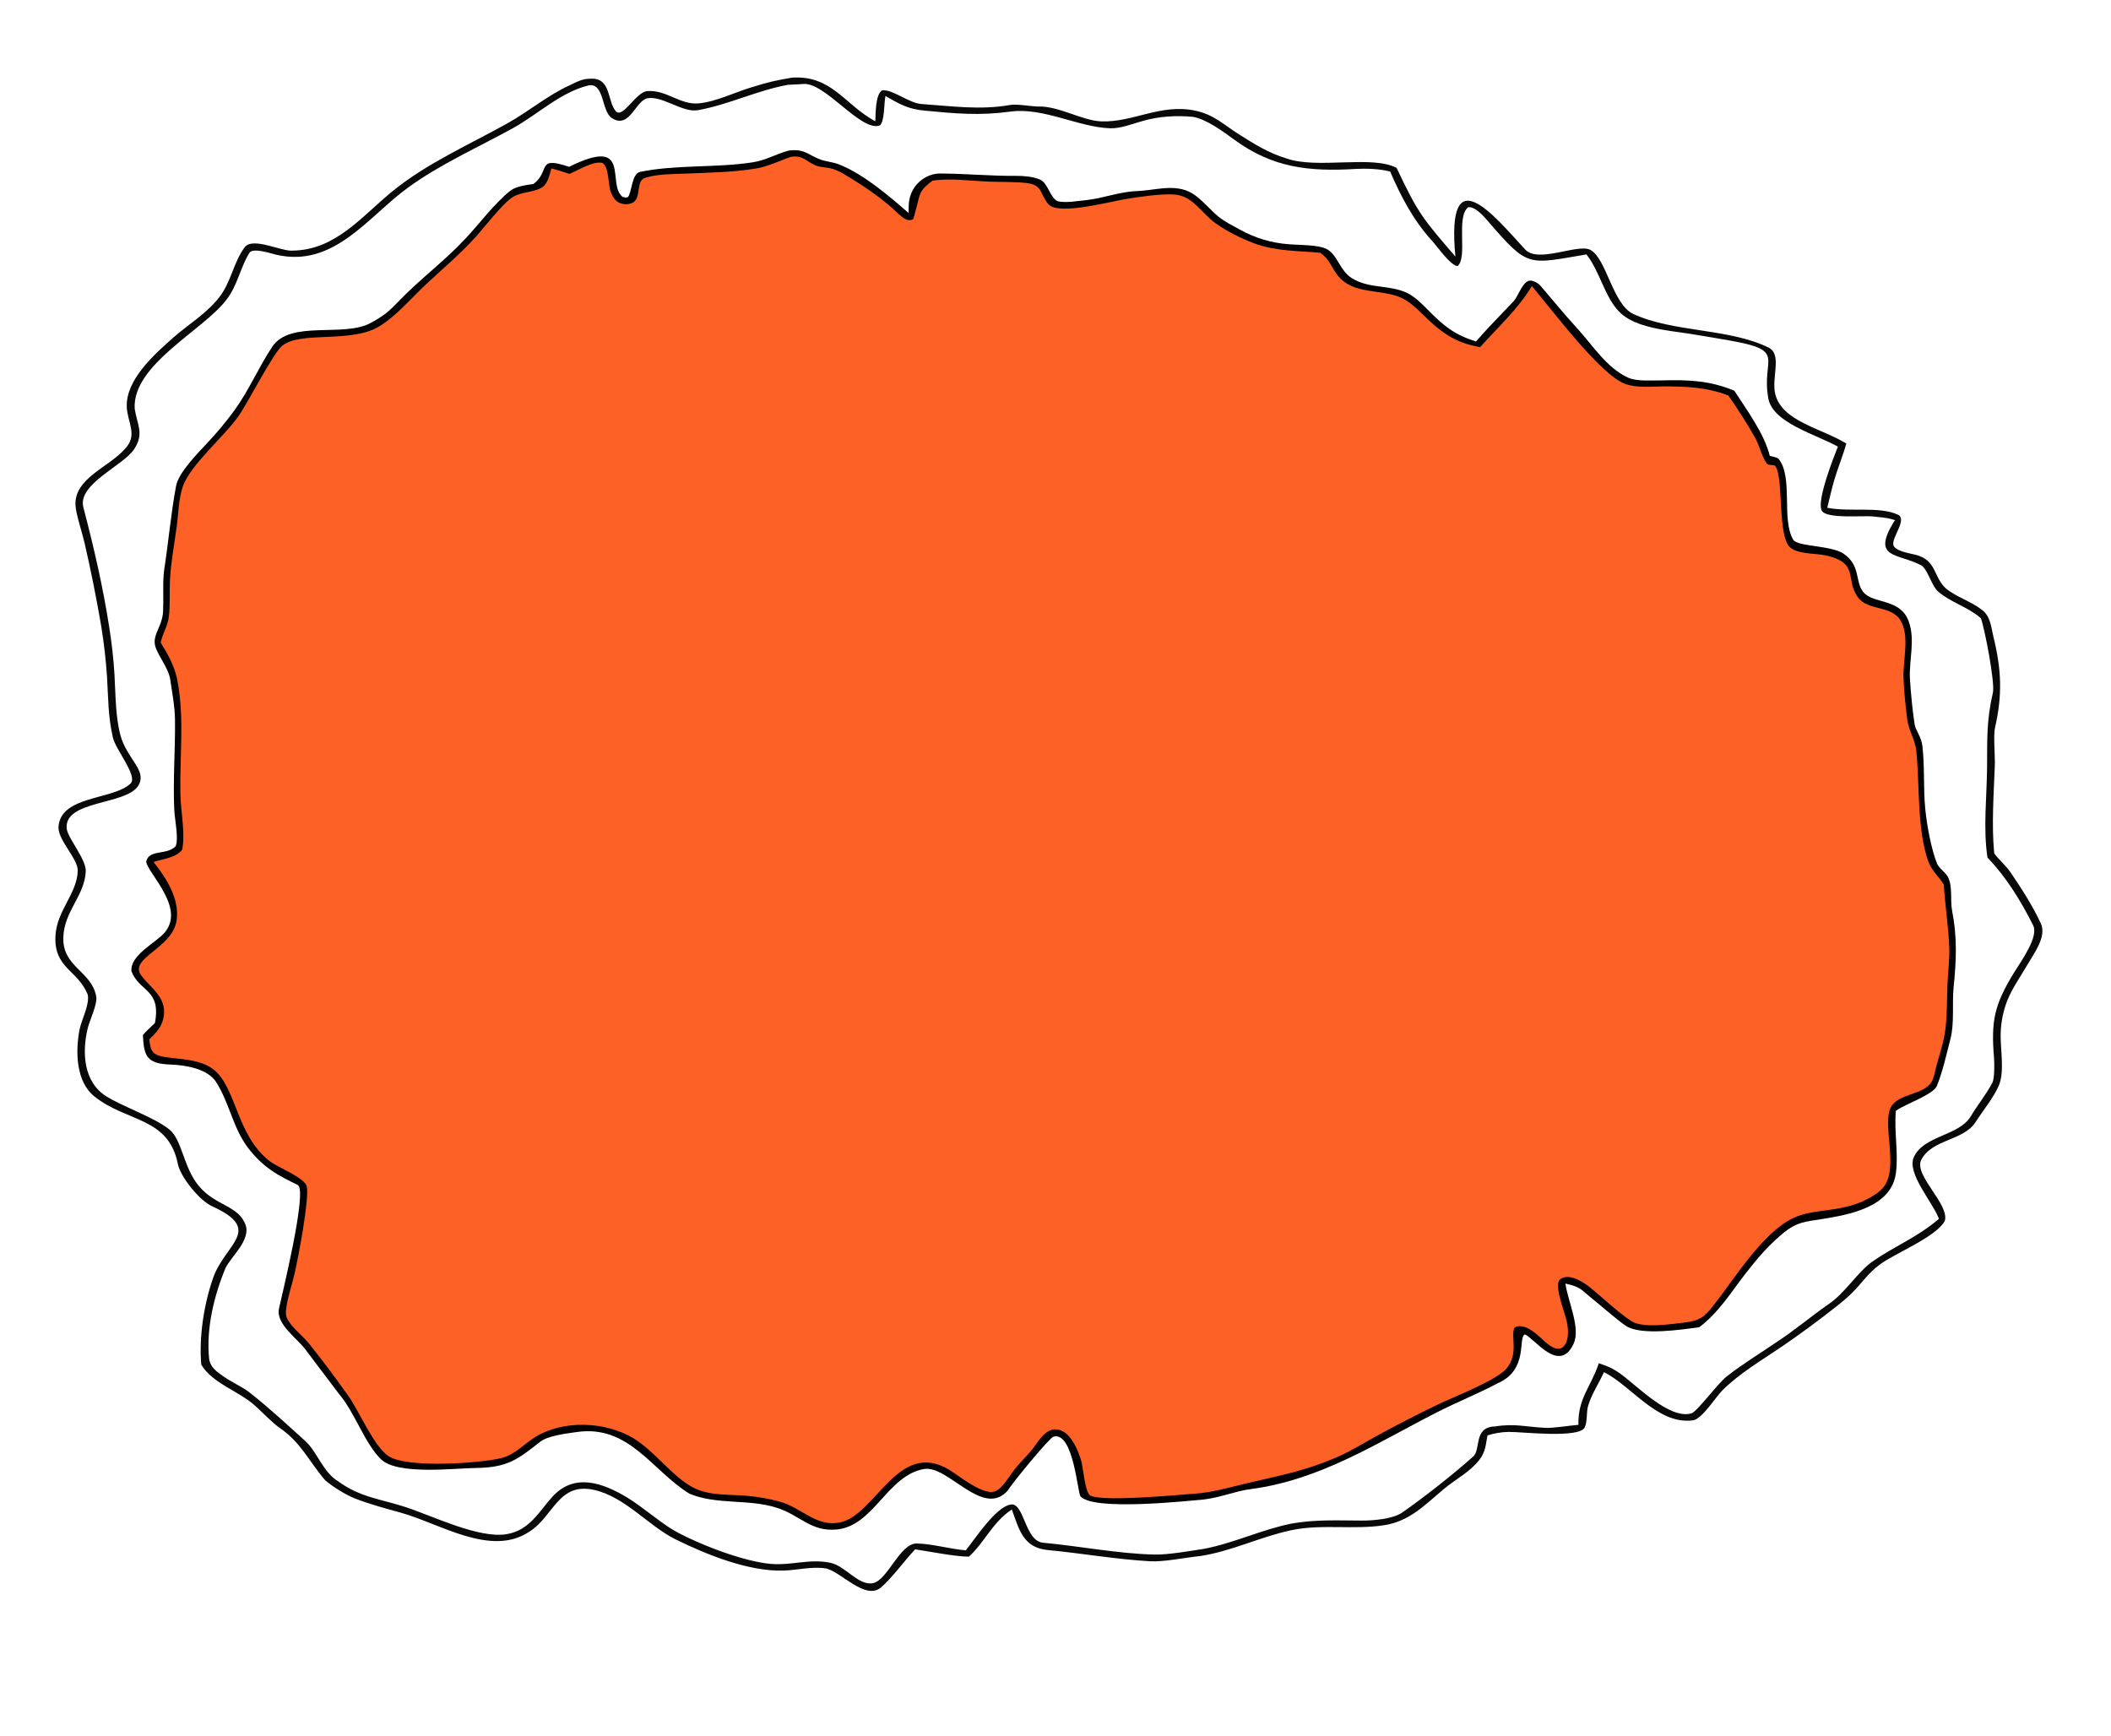
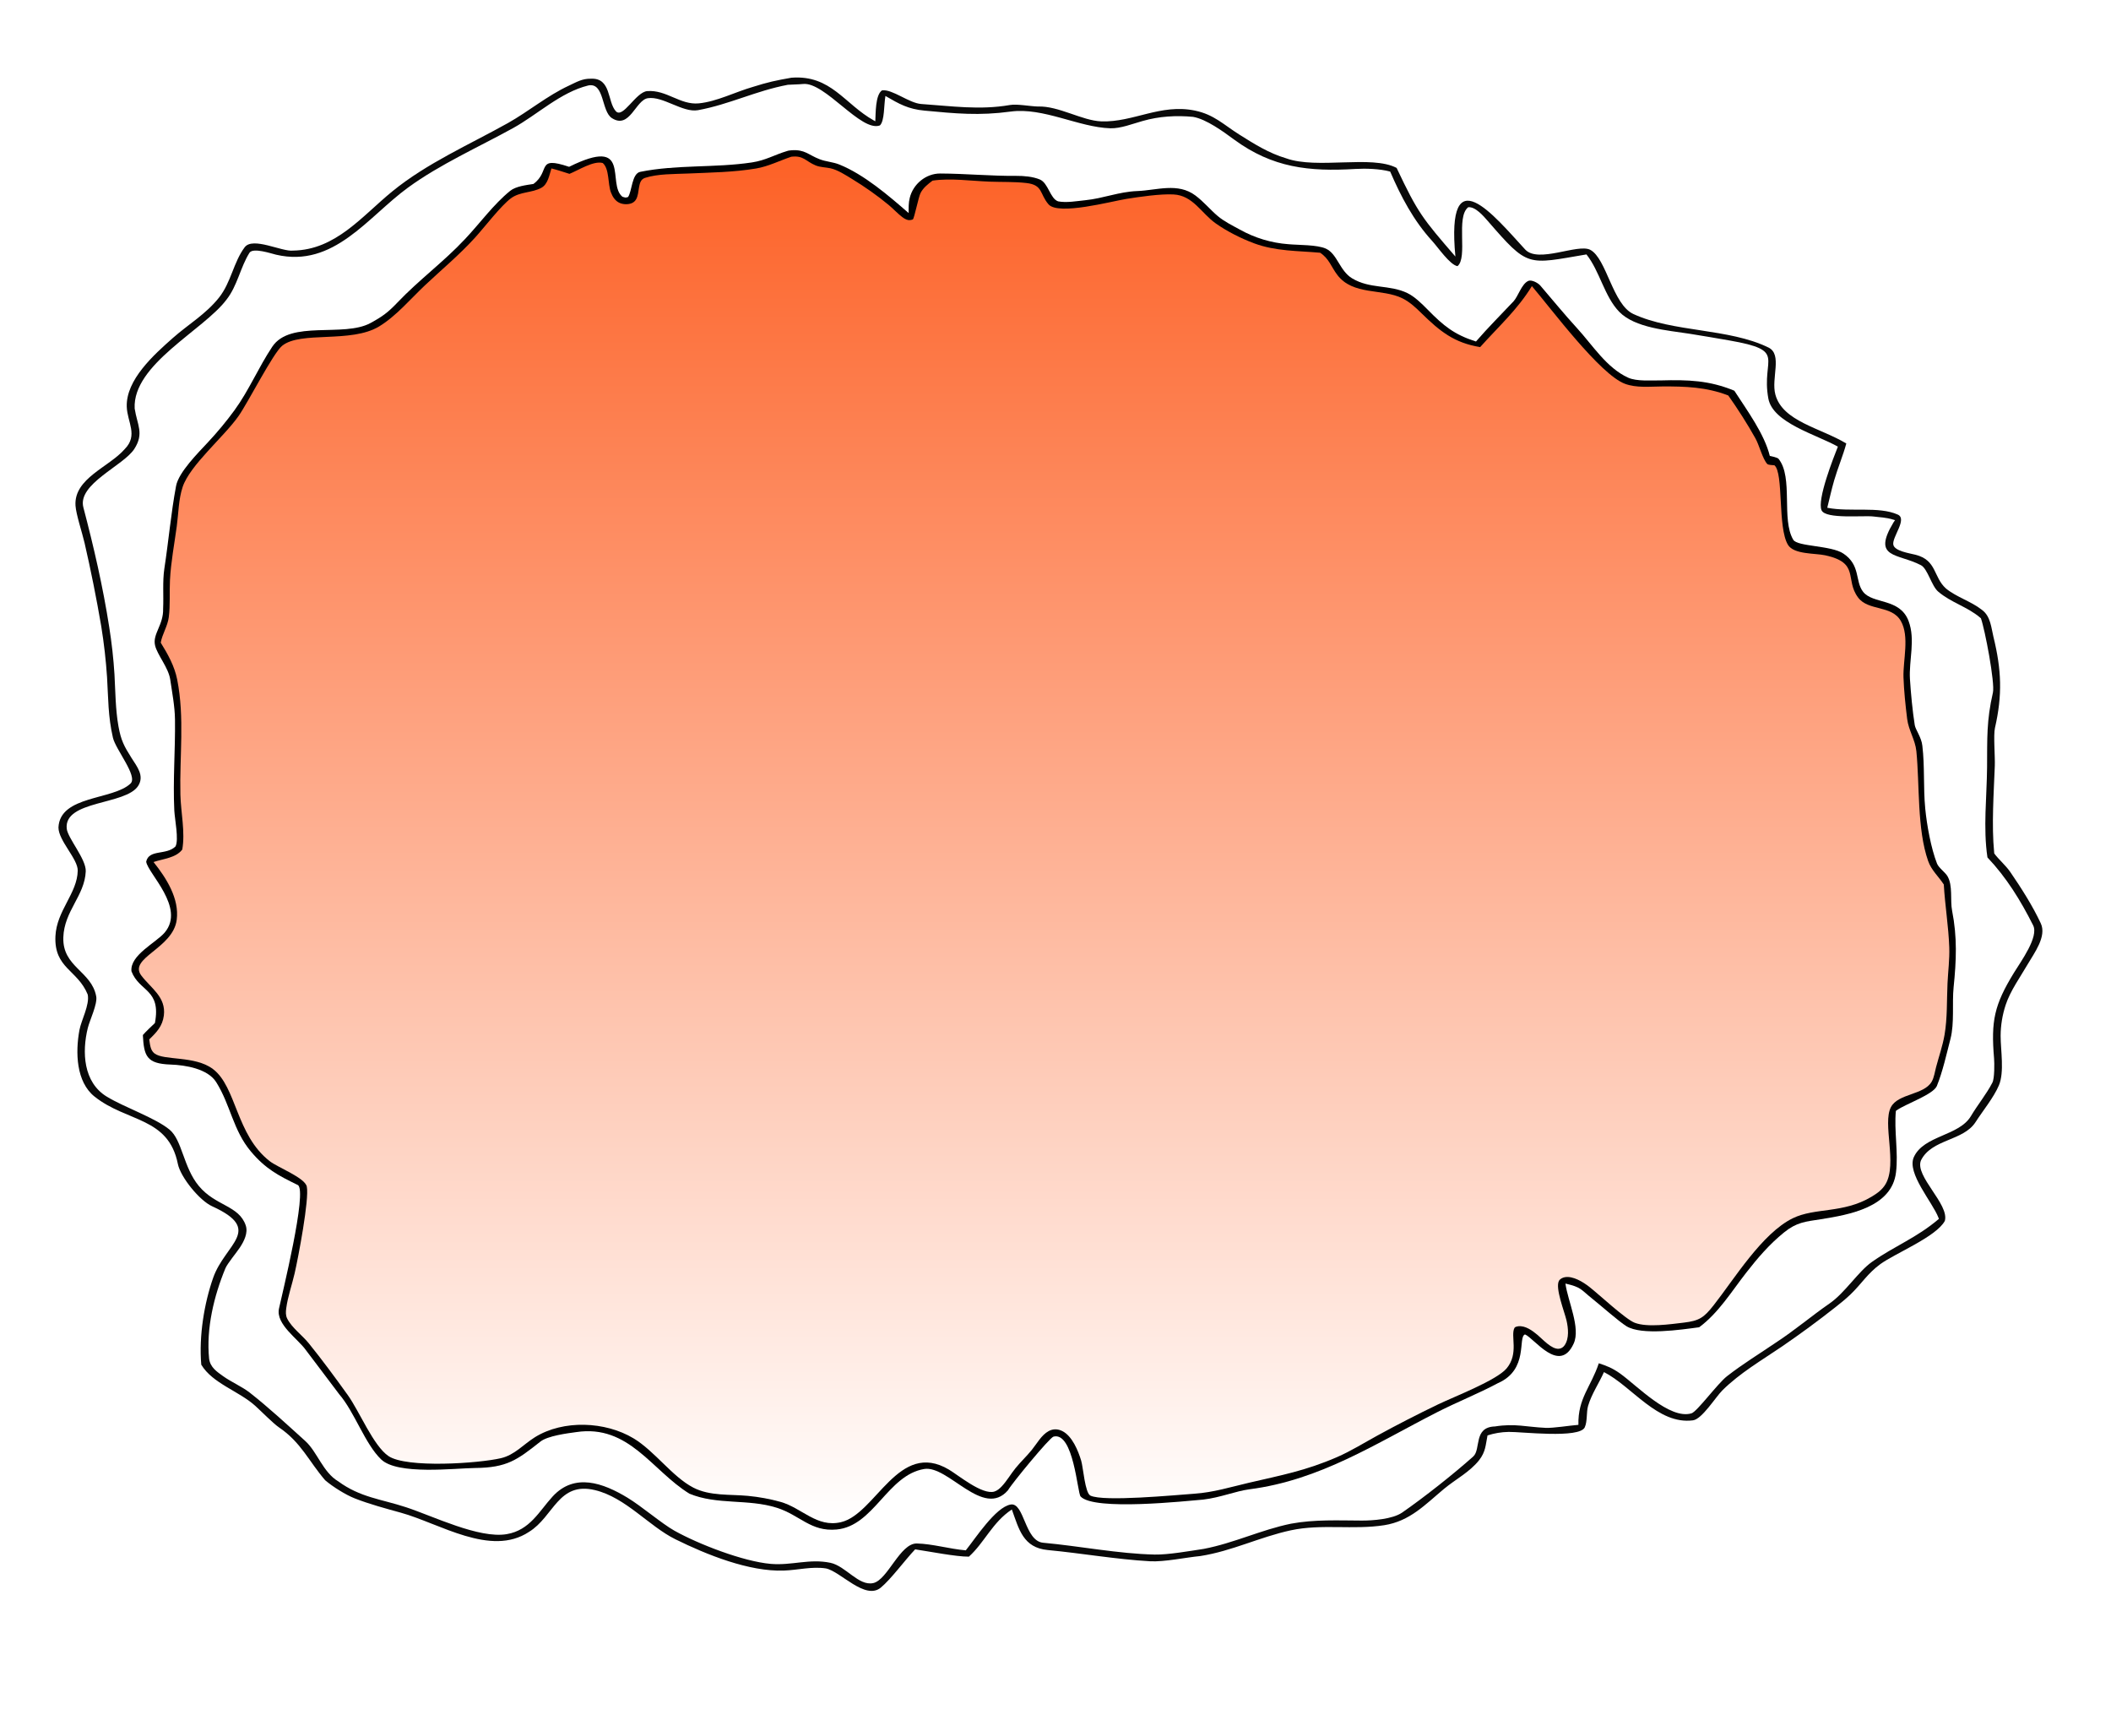
<svg xmlns="http://www.w3.org/2000/svg" preserveAspectRatio="none" overflow="visible" style="display: block;" width="180.979" height="148.815" viewBox="0 0 180.979 148.815" fill="none">
  <g id="witch frame next page hover">
    <path id="Vector" d="M67.853 6.662C71.249 6.406 72.393 8.921 74.916 10.329L75.041 10.398C75.079 9.721 75.037 8.137 75.618 7.746C76.501 7.626 77.937 8.845 78.981 8.916C81.584 9.094 83.99 9.454 86.588 9.002C87.198 8.896 88.317 9.117 88.981 9.132C90.756 9.066 92.772 10.351 94.427 10.406C97.154 10.496 99.502 8.87 102.446 9.482C104.082 9.822 104.894 10.684 106.243 11.534C107.542 12.352 108.792 13.139 110.26 13.572C112.92 14.534 117.603 13.268 119.735 14.397C121.556 18.259 121.957 18.733 124.773 21.994C123.962 13.343 128.088 18.494 130.757 21.392C131.871 22.602 135.268 20.863 136.333 21.418C137.733 22.148 138.251 26.115 140.041 26.926C143.457 28.505 148.204 28.127 151.615 29.796C152.83 30.391 151.83 32.427 152.204 33.822C152.823 36.137 156.071 36.683 158.286 38.022C158.03 38.992 157.54 40.172 157.25 41.17C157.007 42.011 156.865 42.696 156.654 43.532C158.589 43.918 161.066 43.388 162.698 44.118C163.543 44.496 162.209 46.031 162.314 46.688C162.404 47.245 163.692 47.428 164.219 47.562C166.061 48.03 165.729 49.463 166.831 50.457C167.76 51.213 168.986 51.549 169.924 52.295C170.66 52.838 170.71 53.819 170.899 54.591C171.593 57.428 171.68 59.573 171.029 62.417C170.89 63.025 171.048 64.88 171.018 65.657C170.929 67.999 170.735 70.743 170.961 73.071L170.973 73.177C171.337 73.673 171.946 74.184 172.344 74.761C173.286 76.135 174.263 77.665 174.963 79.171C175.484 80.29 174.378 81.739 173.853 82.645C173.215 83.746 172.347 84.945 171.95 86.155C171.667 87.012 171.521 87.909 171.517 88.811C171.516 90.041 171.852 91.918 171.367 93.058C170.925 94.097 169.992 95.231 169.369 96.201C168.318 97.838 165.61 97.64 164.691 99.479C164.113 100.823 167.144 103.247 166.733 104.676C165.994 106.041 162.473 107.454 161.204 108.38C160.103 109.184 159.596 110.067 158.654 110.97C158.213 111.393 157.804 111.718 157.369 112.062C155.873 113.243 154.337 114.372 152.763 115.449C151.03 116.627 149.154 117.721 147.664 119.201C147.075 119.787 145.918 121.673 145.14 121.774C142.119 122.168 139.915 118.862 137.51 117.637C137.087 118.584 136.447 119.528 136.154 120.519C135.986 121.09 136.104 121.831 135.866 122.368C135.427 123.358 130.398 122.745 129.339 122.766C128.694 122.779 128.145 122.874 127.527 123.064C127.361 123.884 127.378 124.456 126.809 125.186C126.008 126.206 124.781 126.83 123.793 127.653C122.171 129.006 120.873 130.42 118.672 130.764C116.027 131.179 113.296 130.636 110.667 131.202C107.987 131.78 105.646 132.978 102.906 133.409C101.656 133.526 99.826 133.925 98.588 133.856C95.71 133.695 92.707 133.166 89.827 132.894C87.71 132.693 87.36 131.111 86.747 129.417C85.078 130.516 84.408 132.249 83.065 133.461C81.959 133.469 79.684 133.016 78.457 132.835C77.572 133.769 76.391 135.387 75.517 136.112C74.168 137.232 72.056 134.718 70.806 134.47C69.609 134.286 68.403 134.611 67.206 134.654C64.216 134.762 60.572 133.289 57.904 131.971C55.632 130.849 53.642 128.388 51.011 127.757C47.857 127 47.479 130.03 45.352 131.337C42.064 133.51 37.691 130.61 34.359 129.69C33.077 129.336 31.657 128.955 30.413 128.465C29.626 128.155 28.544 127.477 27.879 126.913C26.476 125.287 25.815 123.66 23.919 122.379C23.439 122.054 22.391 120.99 21.895 120.541C20.479 119.256 18.236 118.627 17.255 117.003C17.043 114.542 17.51 111.724 18.278 109.544C19.307 106.627 22.627 105.442 18.197 103.426C17.106 102.935 15.476 100.922 15.248 99.791C14.435 95.748 10.887 96.231 8.106 94.016C6.521 92.754 6.457 90.212 6.81 88.311C6.966 87.468 7.703 86.142 7.519 85.265C6.657 83.146 4.628 83.022 4.752 80.269C4.851 78.069 6.629 76.598 6.664 74.645C6.682 73.636 5.018 72.089 5.011 70.945C5.138 68.174 9.692 68.611 11.192 67.175C11.84 66.555 9.916 64.273 9.68 63.242C9.257 61.404 9.289 59.899 9.178 58.07C9.081 56.604 8.915 55.143 8.679 53.693C8.27 51.294 7.793 48.906 7.246 46.534C7.05 45.684 6.522 44.11 6.473 43.349C6.323 41.007 9.355 40.048 10.692 38.503C11.864 37.313 10.913 36.206 10.867 34.875C10.788 32.557 13.207 30.402 14.83 28.967C16.138 27.811 17.645 26.939 18.776 25.514C19.814 24.207 20.017 22.475 20.977 21.199C21.672 20.276 24.177 21.599 25.121 21.485C28.787 21.428 31.037 18.525 33.634 16.407C36.602 13.985 40.225 12.408 43.55 10.548C45.31 9.559 46.916 8.205 48.765 7.346C49.412 7.046 49.91 6.73 50.659 6.748C52.419 6.665 52.054 8.722 52.798 9.536C53.405 10.199 54.509 7.887 55.49 7.811C57.144 7.682 58.316 9.023 59.92 8.861C61.464 8.706 63.051 7.878 64.544 7.451C65.825 7.045 66.537 6.892 67.853 6.662ZM82.798 132.92C83.628 131.891 85.345 129.222 86.64 128.992C87.82 128.783 87.843 132.123 89.428 132.267C92.544 132.551 95.88 133.215 98.994 133.281C100.147 133.306 102.048 132.968 103.202 132.794C105.812 132.293 108.096 131.164 110.68 130.634C112.705 130.259 114.702 130.36 116.753 130.367C117.654 130.371 119.383 130.253 120.211 129.679C122.095 128.373 124.59 126.401 126.299 124.877C126.987 124.263 126.292 122.352 128.167 122.297C129.888 122.023 130.845 122.342 132.507 122.418C133.17 122.449 134.569 122.217 135.319 122.16C135.266 119.878 136.39 118.922 137.068 116.88C137.746 117.105 138.213 117.275 138.897 117.762C140.325 118.78 143.132 121.734 145.013 121.173C145.492 121.031 147.251 118.618 148.058 117.991C149.434 116.921 150.8 116.094 152.236 115.116C153.831 114.08 155.308 112.82 156.866 111.743C158.177 110.836 159.311 109.014 160.485 108.189C162.466 106.799 164.295 106.142 166.225 104.501L166.185 104.395C165.676 103.065 163.452 100.579 164.075 99.207C164.93 97.329 167.953 97.412 168.976 95.68C169.534 94.736 170.307 93.801 170.811 92.817C171.001 92.456 170.987 91.136 170.954 90.746C170.684 87.529 170.961 86.169 172.668 83.385C173.262 82.416 174.8 80.324 174.305 79.338C173.235 77.208 172.015 75.228 170.387 73.513C170.007 70.989 170.337 68.269 170.354 65.781C170.371 63.303 170.3 61.793 170.855 59.385C171.045 58.557 170.168 53.956 169.825 53.007L169.744 52.939C168.654 52.015 167.251 51.657 166.16 50.719C165.589 50.229 165.259 48.757 164.687 48.458C162.695 47.419 160.444 47.91 162.339 44.778C162.381 44.718 162.423 44.658 162.464 44.599L162.34 44.559C161.661 44.349 161.177 44.359 160.635 44.285C159.797 44.171 156.523 44.533 156.166 43.752C155.756 42.852 157.207 39.194 157.564 38.292C155.71 37.251 151.987 36.262 151.602 34.166C150.96 30.666 153.297 30.068 148.242 29.185C147.113 28.986 145.983 28.796 144.851 28.615C142.979 28.323 140.168 28.122 138.821 26.734C137.545 25.42 137.149 23.241 136.008 21.813C130.903 22.679 131.034 22.962 127.559 18.956C127.174 18.513 126.483 17.705 125.873 17.767C124.788 18.613 125.867 22.09 124.951 22.819C124.303 22.708 123.284 21.21 122.775 20.651C121.185 18.91 120.108 16.862 119.182 14.711C118.294 14.466 117.065 14.433 116.206 14.485C112.223 14.725 109.106 14.389 105.802 11.966C104.882 11.29 103.423 10.215 102.282 10.019C100.835 9.881 99.359 9.971 97.965 10.372C97.111 10.608 96.077 11.027 95.186 10.999C92.475 10.913 89.442 9.189 86.647 9.566C83.94 9.932 81.952 9.738 79.261 9.485C77.85 9.353 77.088 8.914 75.909 8.227C75.772 9.012 75.843 10.377 75.434 10.754C73.816 11.353 70.723 7.003 68.846 7.201C68.458 7.242 67.949 7.24 67.547 7.269C64.798 7.787 62.53 8.954 59.843 9.446C58.54 9.684 56.831 8.222 55.544 8.419C54.484 8.576 53.993 11.113 52.459 10.127C51.539 9.537 51.838 7.042 50.432 7.328C48.053 7.913 46.076 9.827 43.992 10.979C41.022 12.62 37.732 14.079 34.983 16.081C31.534 18.593 28.625 22.988 23.673 21.837C23.25 21.739 21.731 21.217 21.398 21.656C20.602 22.915 20.357 24.503 19.412 25.698C17.447 28.312 11.35 31.245 11.546 35.026C11.764 36.438 12.371 37.154 11.517 38.487C10.591 39.932 6.619 41.49 7.148 43.504C8.032 46.868 8.827 50.299 9.365 53.769C9.579 55.109 9.729 56.458 9.814 57.812C9.895 59.281 9.898 60.843 10.159 62.286C10.376 63.482 10.636 63.969 11.277 64.986C11.738 65.718 12.401 66.503 11.847 67.376C10.791 69.036 5.476 68.595 5.72 71.041C5.802 71.855 7.398 73.662 7.352 74.706C7.26 76.804 5.502 78.096 5.429 80.368C5.348 82.92 7.841 83.244 8.249 85.423C8.372 86.079 7.694 87.459 7.527 88.137C7.017 90.203 7.141 92.789 9.146 94.015C10.669 94.946 13.284 95.823 14.531 96.846C15.622 97.741 15.717 100.079 17.042 101.676C18.477 103.407 20.49 103.341 21.069 105.067C21.282 105.704 20.92 106.422 20.565 106.959C20.298 107.366 19.491 108.338 19.327 108.733C18.343 111.104 17.667 113.917 17.928 116.492C18.027 117.234 18.59 117.602 19.138 117.994C19.849 118.501 20.741 118.875 21.418 119.404C23.026 120.663 24.665 122.183 26.177 123.55C27.2 124.475 27.683 126.225 28.996 127.003C30.88 128.387 32.675 128.522 34.812 129.224C37.123 129.982 41.061 131.934 43.442 131.531C45.438 131.195 46.238 129.541 47.38 128.3C49.273 126.242 51.728 127.158 53.782 128.398C55.004 129.136 56.723 130.619 57.812 131.231C59.881 132.392 63.736 133.881 66.078 134.08C67.898 134.234 69.391 133.61 71.196 133.989C72.499 134.262 73.615 136.003 74.864 135.726C76.109 135.451 77.16 132.299 78.603 132.331C79.938 132.361 81.366 132.794 82.798 132.92Z" fill="black" fill-opacity="0.961" />
    <path id="Vector_2" d="M67.611 12.911C67.699 12.898 67.783 12.888 67.871 12.882C69.017 12.809 69.287 13.271 70.268 13.652C70.807 13.861 71.412 13.885 71.951 14.103C74.081 14.961 76.183 16.772 77.901 18.268C77.9 17.833 77.885 17.393 77.994 16.967C78.281 15.782 79.376 14.871 80.61 14.876C82.784 14.884 84.961 15.098 87.14 15.079C87.775 15.074 88.546 15.139 89.142 15.386C89.877 15.691 90.018 17.023 90.713 17.263C91.433 17.404 92.323 17.238 93.054 17.165C94.585 17.011 95.935 16.438 97.493 16.38C99.18 16.317 100.977 15.63 102.487 16.763C103.205 17.302 103.731 17.956 104.41 18.534C104.965 18.995 105.658 19.336 106.286 19.68C107.572 20.398 108.991 20.829 110.458 20.937C111.322 21.018 112.927 20.974 113.676 21.32C114.655 21.773 114.847 23.22 115.92 23.865C117.462 24.793 119.103 24.384 120.649 25.124C121.276 25.425 121.904 26.045 122.391 26.541C123.757 27.934 124.676 28.69 126.537 29.279C127.583 28.071 128.664 26.998 129.756 25.837C130.145 25.424 130.449 24.351 131.007 24.093C131.292 23.946 131.859 24.256 132.05 24.48C133.093 25.694 134.103 26.937 135.188 28.12C136.523 29.574 137.733 31.54 139.585 32.381C140.327 32.718 141.591 32.601 142.397 32.615C144.68 32.551 146.546 32.607 148.687 33.499C149.775 35.183 151.265 37.201 151.728 39.088C151.877 39.119 152.384 39.224 152.475 39.336C153.765 40.933 152.692 44.526 153.74 46.279C154.093 46.871 156.972 46.752 158.031 47.458C159.535 48.462 159.014 49.833 159.731 50.743C160.571 51.811 162.874 51.261 163.623 53.237C164.23 54.84 163.642 56.623 163.743 58.23C163.818 59.416 163.965 60.994 164.156 62.174C164.218 62.555 164.737 63.232 164.806 63.94C165.021 65.748 164.878 67.512 165.054 69.329C165.19 70.726 165.544 72.716 166.065 74.044C166.206 74.401 166.773 74.798 166.957 75.116C167.436 75.925 167.179 77.177 167.354 78.067C167.806 80.367 167.721 82.343 167.485 84.65C167.346 86.018 167.568 87.704 167.216 89.069C166.872 90.396 166.557 91.848 166.047 93.114C165.725 93.841 163.429 94.627 162.646 95.165L162.536 95.242C162.371 96.935 162.76 98.795 162.547 100.51C162.197 103.512 158.523 104.147 156.096 104.533C154.767 104.737 154.029 104.788 152.947 105.664C151.689 106.683 150.694 107.847 149.706 109.113C148.444 110.731 147.328 112.571 145.671 113.794C144.099 114.002 140.743 114.509 139.434 113.701C138.817 113.319 137.183 111.884 136.501 111.339C135.491 110.532 135.582 110.366 134.206 110.047C134.413 111.567 135.525 113.849 134.914 115.191C133.699 117.856 131.528 114.724 130.742 114.408C130.097 114.624 131.085 117.421 128.418 118.586C126.764 119.471 124.89 120.218 123.231 121.064C117.91 123.777 113.195 126.898 107.122 127.685C105.929 127.84 104.656 128.389 103.148 128.569C101.784 128.677 93.791 129.564 92.641 128.3C92.369 128.002 92.039 122.733 90.321 123.168C89.983 123.253 86.739 127.195 86.416 127.768C84.293 130.221 81.292 125.6 79.23 125.945C76.077 126.474 74.921 130.838 71.725 131.133C69.504 131.338 68.585 129.9 66.6 129.27C64.128 128.485 61.473 129.047 59.106 128.062C55.885 126.081 53.922 122.098 49.396 122.783C48.633 122.887 46.959 123.099 46.328 123.597C44.329 125.176 43.471 125.829 40.745 125.859C38.999 125.877 34.095 126.485 32.675 125.122C31.288 123.788 30.4 121.068 29.084 119.539C28.141 118.274 27.179 117.03 26.234 115.765C25.546 114.778 23.63 113.55 23.918 112.194C24.152 111.09 26.382 102.084 25.535 101.6C23.839 100.772 22.758 100.207 21.512 98.726C19.976 96.901 19.772 94.751 18.537 92.781C17.815 91.628 15.892 91.312 14.622 91.27C12.56 91.201 12.341 90.534 12.248 88.741C12.503 88.438 12.983 87.999 13.281 87.711C13.834 84.786 11.944 85.047 11.27 83.272C11.127 81.881 13.39 80.821 14.127 79.943C15.913 77.815 12.668 74.88 12.533 73.876C12.77 72.788 14.265 73.351 15.048 72.566C15.347 71.991 14.98 70.237 14.944 69.492C14.817 66.889 15.036 64.282 15.002 61.682C14.987 60.554 14.757 59.374 14.595 58.266C14.442 57.224 13.478 56.152 13.291 55.32C13.072 54.347 14.025 53.58 13.985 52.185C14.039 51.059 13.923 49.874 14.09 48.751C14.45 46.415 14.662 43.96 15.097 41.655C15.32 40.475 17.021 38.791 17.817 37.93C18.631 37.061 19.392 36.144 20.095 35.184C21.351 33.462 22.143 31.527 23.343 29.725C24.886 27.41 29.453 28.951 31.763 27.696C32.787 27.14 33.279 26.773 34.072 25.938C35.912 24.002 38.053 22.439 39.868 20.495C41.136 19.154 42.307 17.523 43.736 16.364C44.22 15.971 45.117 15.867 45.731 15.772C47.229 14.668 45.917 13.339 48.79 14.302C54.221 11.615 51.985 15.759 53.363 16.87C53.666 16.947 53.574 16.967 53.844 16.891C54.183 16.416 54.159 14.88 54.893 14.732C58.02 14.1 61.286 14.404 64.45 13.928C65.662 13.746 66.378 13.275 67.495 12.944L67.611 12.911Z" fill="black" />
-     <path id="Vector_3" d="M67.84 13.437C68.893 13.311 69.066 13.825 69.924 14.181C70.315 14.344 70.773 14.338 71.187 14.426C71.817 14.56 72.516 15.022 73.059 15.352C74.14 16.01 75.217 16.768 76.193 17.576C76.586 17.901 76.936 18.293 77.34 18.601C77.498 18.721 77.676 18.838 77.877 18.868C77.973 18.883 78.186 18.857 78.263 18.805C78.379 18.726 78.749 16.88 78.918 16.552C79.155 16.09 79.546 15.793 79.949 15.486C81.484 15.255 83.267 15.514 84.822 15.573C85.873 15.613 86.949 15.572 87.993 15.691C89.436 15.856 89.116 16.622 89.892 17.519C90.731 18.488 95.271 17.261 96.55 17.056C97.709 16.871 99.461 16.614 100.598 16.67C102.278 16.751 102.985 18.276 104.226 19.153C105.196 19.84 106.416 20.452 107.532 20.866C109.369 21.548 111.264 21.497 113.181 21.669C113.956 22.19 114.115 22.862 114.644 23.562C115.992 25.352 118.497 24.708 120.245 25.584C120.883 25.904 121.378 26.378 121.883 26.872C123.448 28.406 124.675 29.396 126.896 29.759C128.458 28.011 130.095 26.548 131.331 24.529C132.993 26.478 137.17 32.103 139.305 32.903C140.293 33.273 141.461 33.139 142.496 33.133C144.47 33.121 146.3 33.181 148.168 33.907C148.982 35.061 149.811 36.352 150.498 37.588C150.824 38.174 151.105 39.328 151.504 39.773C151.595 39.874 151.976 39.875 152.123 39.891C152.931 40.554 152.381 45.229 153.287 46.714C153.794 47.545 155.606 47.42 156.479 47.609C159.475 48.256 158.136 49.669 159.294 51.224C160.172 52.407 162.171 51.857 162.962 53.24C163.722 54.569 163.139 56.62 163.189 58.081C163.231 59.253 163.36 60.476 163.504 61.639C163.628 62.631 164.195 63.421 164.293 64.404C164.58 67.292 164.343 71.074 165.299 73.81C165.579 74.613 166.19 75.135 166.645 75.833C166.748 77.631 167.051 79.43 167.113 81.22C167.148 82.246 167.011 83.279 166.963 84.304C166.894 85.768 166.958 87.268 166.71 88.715C166.547 89.665 166.225 90.575 165.979 91.505C165.873 91.903 165.814 92.384 165.604 92.743C164.937 93.887 162.737 93.742 162.114 94.918C161.369 96.325 162.668 99.754 161.664 101.501C161.373 102.009 160.923 102.32 160.434 102.613C158.01 104.057 155.607 103.516 153.696 104.449C151.067 105.733 148.684 109.656 146.907 111.915C146.075 112.972 145.68 113.241 144.347 113.398C143.181 113.534 141.242 113.824 140.149 113.41C139.361 113.111 137.087 110.979 136.246 110.324C135.716 109.911 134.857 109.379 134.16 109.501C133.967 109.535 133.753 109.638 133.653 109.812C133.308 110.418 134.132 112.477 134.299 113.205C134.451 113.87 134.543 114.756 134.132 115.343C134.011 115.515 133.851 115.618 133.641 115.637C133.026 115.692 132.278 114.843 131.827 114.463C131.377 114.083 130.767 113.632 130.147 113.71C130.058 113.722 129.886 113.76 129.84 113.845C129.474 114.521 130.242 116.043 129.158 117.328C128.297 118.348 124.653 119.752 123.292 120.405C121.554 121.24 119.776 122.154 118.084 123.08C116.933 123.709 115.819 124.409 114.614 124.932C111.917 126.1 109.853 126.478 107.054 127.13C105.465 127.501 104.051 127.948 102.397 128.065C100.772 128.18 94.587 128.774 93.479 128.225C93.018 127.997 92.864 125.813 92.692 125.235C92.435 124.377 91.92 123.117 91.073 122.694C90.688 122.502 90.284 122.49 89.904 122.696C89.287 123.029 88.89 123.775 88.457 124.31C88.02 124.85 87.508 125.327 87.07 125.865C86.657 126.372 86.329 126.957 85.881 127.434C85.71 127.616 85.493 127.807 85.248 127.88C84.213 128.189 82.195 126.501 81.352 125.998C77.022 123.42 75.096 129.804 72.097 130.505C70.019 130.992 68.758 129.281 66.908 128.763C66.016 128.513 65.052 128.339 64.132 128.251C62.584 128.102 60.855 128.279 59.435 127.54C57.627 126.6 56.136 124.414 54.309 123.315C51.893 121.863 48.301 121.709 45.865 123.218C44.88 123.83 44.125 124.743 42.95 125.018C41.03 125.468 34.857 125.888 33.306 124.838C32.009 123.96 30.815 121.002 29.816 119.609C28.742 118.114 27.623 116.59 26.465 115.161C25.907 114.472 25.022 113.844 24.624 113.054C24.481 112.768 24.497 112.482 24.538 112.174C24.669 111.176 25.03 110.164 25.257 109.18C25.569 107.828 26.526 102.795 26.302 101.732C26.141 100.971 23.836 100.106 23.125 99.555C20.229 97.309 20.286 93.192 18.26 91.658C16.715 90.489 14.072 90.95 13.247 90.319C12.879 90.037 12.865 89.539 12.793 89.115C13.425 88.511 13.932 87.974 14.047 87.069C14.247 85.48 12.952 84.738 12.122 83.648C10.966 82.13 14.821 81.34 15.149 78.868C15.392 77.041 14.249 75.264 13.162 73.907C13.984 73.622 15.059 73.572 15.626 72.836C15.892 71.334 15.501 69.654 15.466 68.124C15.388 64.841 15.836 61.525 15.193 58.272C14.963 57.108 14.394 56.093 13.779 55.097C13.918 54.342 14.368 53.69 14.469 52.921C14.605 51.883 14.517 50.784 14.572 49.733C14.653 48.171 14.948 46.655 15.156 45.109C15.306 44.005 15.304 42.817 15.657 41.755C16.281 39.875 19.197 37.462 20.453 35.666C21.282 34.481 23.414 30.277 24.189 29.646C25.775 28.354 30.087 29.456 32.509 27.983C33.974 27.092 35.196 25.626 36.441 24.453C37.892 23.086 39.369 21.866 40.717 20.383C41.546 19.472 42.944 17.635 43.806 16.999C44.593 16.418 45.598 16.548 46.413 16.1C46.98 15.788 47.089 15.011 47.275 14.441C47.795 14.568 48.309 14.747 48.821 14.905C49.576 14.605 50.876 13.757 51.673 13.975C52.251 14.465 52.102 15.767 52.373 16.49C52.516 16.87 52.745 17.235 53.131 17.401C53.436 17.532 53.843 17.547 54.153 17.422C54.849 17.141 54.652 16.163 54.913 15.595C54.989 15.428 55.122 15.307 55.295 15.251C56.407 14.893 57.788 14.929 58.947 14.878C60.878 14.793 62.913 14.768 64.818 14.446C65.881 14.266 66.824 13.777 67.84 13.437Z" fill="#FD6126" />
+     <path id="Vector_3" d="M67.84 13.437C68.893 13.311 69.066 13.825 69.924 14.181C70.315 14.344 70.773 14.338 71.187 14.426C71.817 14.56 72.516 15.022 73.059 15.352C74.14 16.01 75.217 16.768 76.193 17.576C76.586 17.901 76.936 18.293 77.34 18.601C77.498 18.721 77.676 18.838 77.877 18.868C77.973 18.883 78.186 18.857 78.263 18.805C78.379 18.726 78.749 16.88 78.918 16.552C79.155 16.09 79.546 15.793 79.949 15.486C81.484 15.255 83.267 15.514 84.822 15.573C85.873 15.613 86.949 15.572 87.993 15.691C89.436 15.856 89.116 16.622 89.892 17.519C90.731 18.488 95.271 17.261 96.55 17.056C97.709 16.871 99.461 16.614 100.598 16.67C102.278 16.751 102.985 18.276 104.226 19.153C105.196 19.84 106.416 20.452 107.532 20.866C109.369 21.548 111.264 21.497 113.181 21.669C113.956 22.19 114.115 22.862 114.644 23.562C115.992 25.352 118.497 24.708 120.245 25.584C120.883 25.904 121.378 26.378 121.883 26.872C123.448 28.406 124.675 29.396 126.896 29.759C128.458 28.011 130.095 26.548 131.331 24.529C132.993 26.478 137.17 32.103 139.305 32.903C140.293 33.273 141.461 33.139 142.496 33.133C144.47 33.121 146.3 33.181 148.168 33.907C148.982 35.061 149.811 36.352 150.498 37.588C150.824 38.174 151.105 39.328 151.504 39.773C151.595 39.874 151.976 39.875 152.123 39.891C152.931 40.554 152.381 45.229 153.287 46.714C153.794 47.545 155.606 47.42 156.479 47.609C159.475 48.256 158.136 49.669 159.294 51.224C160.172 52.407 162.171 51.857 162.962 53.24C163.722 54.569 163.139 56.62 163.189 58.081C163.231 59.253 163.36 60.476 163.504 61.639C163.628 62.631 164.195 63.421 164.293 64.404C164.58 67.292 164.343 71.074 165.299 73.81C165.579 74.613 166.19 75.135 166.645 75.833C166.748 77.631 167.051 79.43 167.113 81.22C167.148 82.246 167.011 83.279 166.963 84.304C166.894 85.768 166.958 87.268 166.71 88.715C166.547 89.665 166.225 90.575 165.979 91.505C165.873 91.903 165.814 92.384 165.604 92.743C164.937 93.887 162.737 93.742 162.114 94.918C161.369 96.325 162.668 99.754 161.664 101.501C161.373 102.009 160.923 102.32 160.434 102.613C158.01 104.057 155.607 103.516 153.696 104.449C151.067 105.733 148.684 109.656 146.907 111.915C146.075 112.972 145.68 113.241 144.347 113.398C143.181 113.534 141.242 113.824 140.149 113.41C139.361 113.111 137.087 110.979 136.246 110.324C135.716 109.911 134.857 109.379 134.16 109.501C133.967 109.535 133.753 109.638 133.653 109.812C133.308 110.418 134.132 112.477 134.299 113.205C134.451 113.87 134.543 114.756 134.132 115.343C134.011 115.515 133.851 115.618 133.641 115.637C133.026 115.692 132.278 114.843 131.827 114.463C131.377 114.083 130.767 113.632 130.147 113.71C130.058 113.722 129.886 113.76 129.84 113.845C129.474 114.521 130.242 116.043 129.158 117.328C128.297 118.348 124.653 119.752 123.292 120.405C121.554 121.24 119.776 122.154 118.084 123.08C116.933 123.709 115.819 124.409 114.614 124.932C111.917 126.1 109.853 126.478 107.054 127.13C105.465 127.501 104.051 127.948 102.397 128.065C100.772 128.18 94.587 128.774 93.479 128.225C93.018 127.997 92.864 125.813 92.692 125.235C92.435 124.377 91.92 123.117 91.073 122.694C90.688 122.502 90.284 122.49 89.904 122.696C89.287 123.029 88.89 123.775 88.457 124.31C88.02 124.85 87.508 125.327 87.07 125.865C86.657 126.372 86.329 126.957 85.881 127.434C85.71 127.616 85.493 127.807 85.248 127.88C84.213 128.189 82.195 126.501 81.352 125.998C77.022 123.42 75.096 129.804 72.097 130.505C70.019 130.992 68.758 129.281 66.908 128.763C66.016 128.513 65.052 128.339 64.132 128.251C62.584 128.102 60.855 128.279 59.435 127.54C57.627 126.6 56.136 124.414 54.309 123.315C51.893 121.863 48.301 121.709 45.865 123.218C44.88 123.83 44.125 124.743 42.95 125.018C41.03 125.468 34.857 125.888 33.306 124.838C32.009 123.96 30.815 121.002 29.816 119.609C28.742 118.114 27.623 116.59 26.465 115.161C25.907 114.472 25.022 113.844 24.624 113.054C24.481 112.768 24.497 112.482 24.538 112.174C24.669 111.176 25.03 110.164 25.257 109.18C25.569 107.828 26.526 102.795 26.302 101.732C26.141 100.971 23.836 100.106 23.125 99.555C20.229 97.309 20.286 93.192 18.26 91.658C16.715 90.489 14.072 90.95 13.247 90.319C12.879 90.037 12.865 89.539 12.793 89.115C13.425 88.511 13.932 87.974 14.047 87.069C14.247 85.48 12.952 84.738 12.122 83.648C10.966 82.13 14.821 81.34 15.149 78.868C15.392 77.041 14.249 75.264 13.162 73.907C13.984 73.622 15.059 73.572 15.626 72.836C15.892 71.334 15.501 69.654 15.466 68.124C15.388 64.841 15.836 61.525 15.193 58.272C14.963 57.108 14.394 56.093 13.779 55.097C13.918 54.342 14.368 53.69 14.469 52.921C14.605 51.883 14.517 50.784 14.572 49.733C14.653 48.171 14.948 46.655 15.156 45.109C15.306 44.005 15.304 42.817 15.657 41.755C16.281 39.875 19.197 37.462 20.453 35.666C21.282 34.481 23.414 30.277 24.189 29.646C25.775 28.354 30.087 29.456 32.509 27.983C33.974 27.092 35.196 25.626 36.441 24.453C37.892 23.086 39.369 21.866 40.717 20.383C41.546 19.472 42.944 17.635 43.806 16.999C44.593 16.418 45.598 16.548 46.413 16.1C46.98 15.788 47.089 15.011 47.275 14.441C47.795 14.568 48.309 14.747 48.821 14.905C49.576 14.605 50.876 13.757 51.673 13.975C52.251 14.465 52.102 15.767 52.373 16.49C52.516 16.87 52.745 17.235 53.131 17.401C53.436 17.532 53.843 17.547 54.153 17.422C54.849 17.141 54.652 16.163 54.913 15.595C54.989 15.428 55.122 15.307 55.295 15.251C56.407 14.893 57.788 14.929 58.947 14.878C60.878 14.793 62.913 14.768 64.818 14.446C65.881 14.266 66.824 13.777 67.84 13.437Z" fill="url(#paint0_linear_0_14)" />
  </g>
+   <defs>
+     <linearGradient id="paint0_linear_0_14" x1="89.512" y1="13.417" x2="89.512" y2="130.591" gradientUnits="userSpaceOnUse">
+       <stop stop-color="#FD6126" />
+       <stop offset="1" stop-color="white" />
+     </linearGradient>
+   </defs>
</svg>
